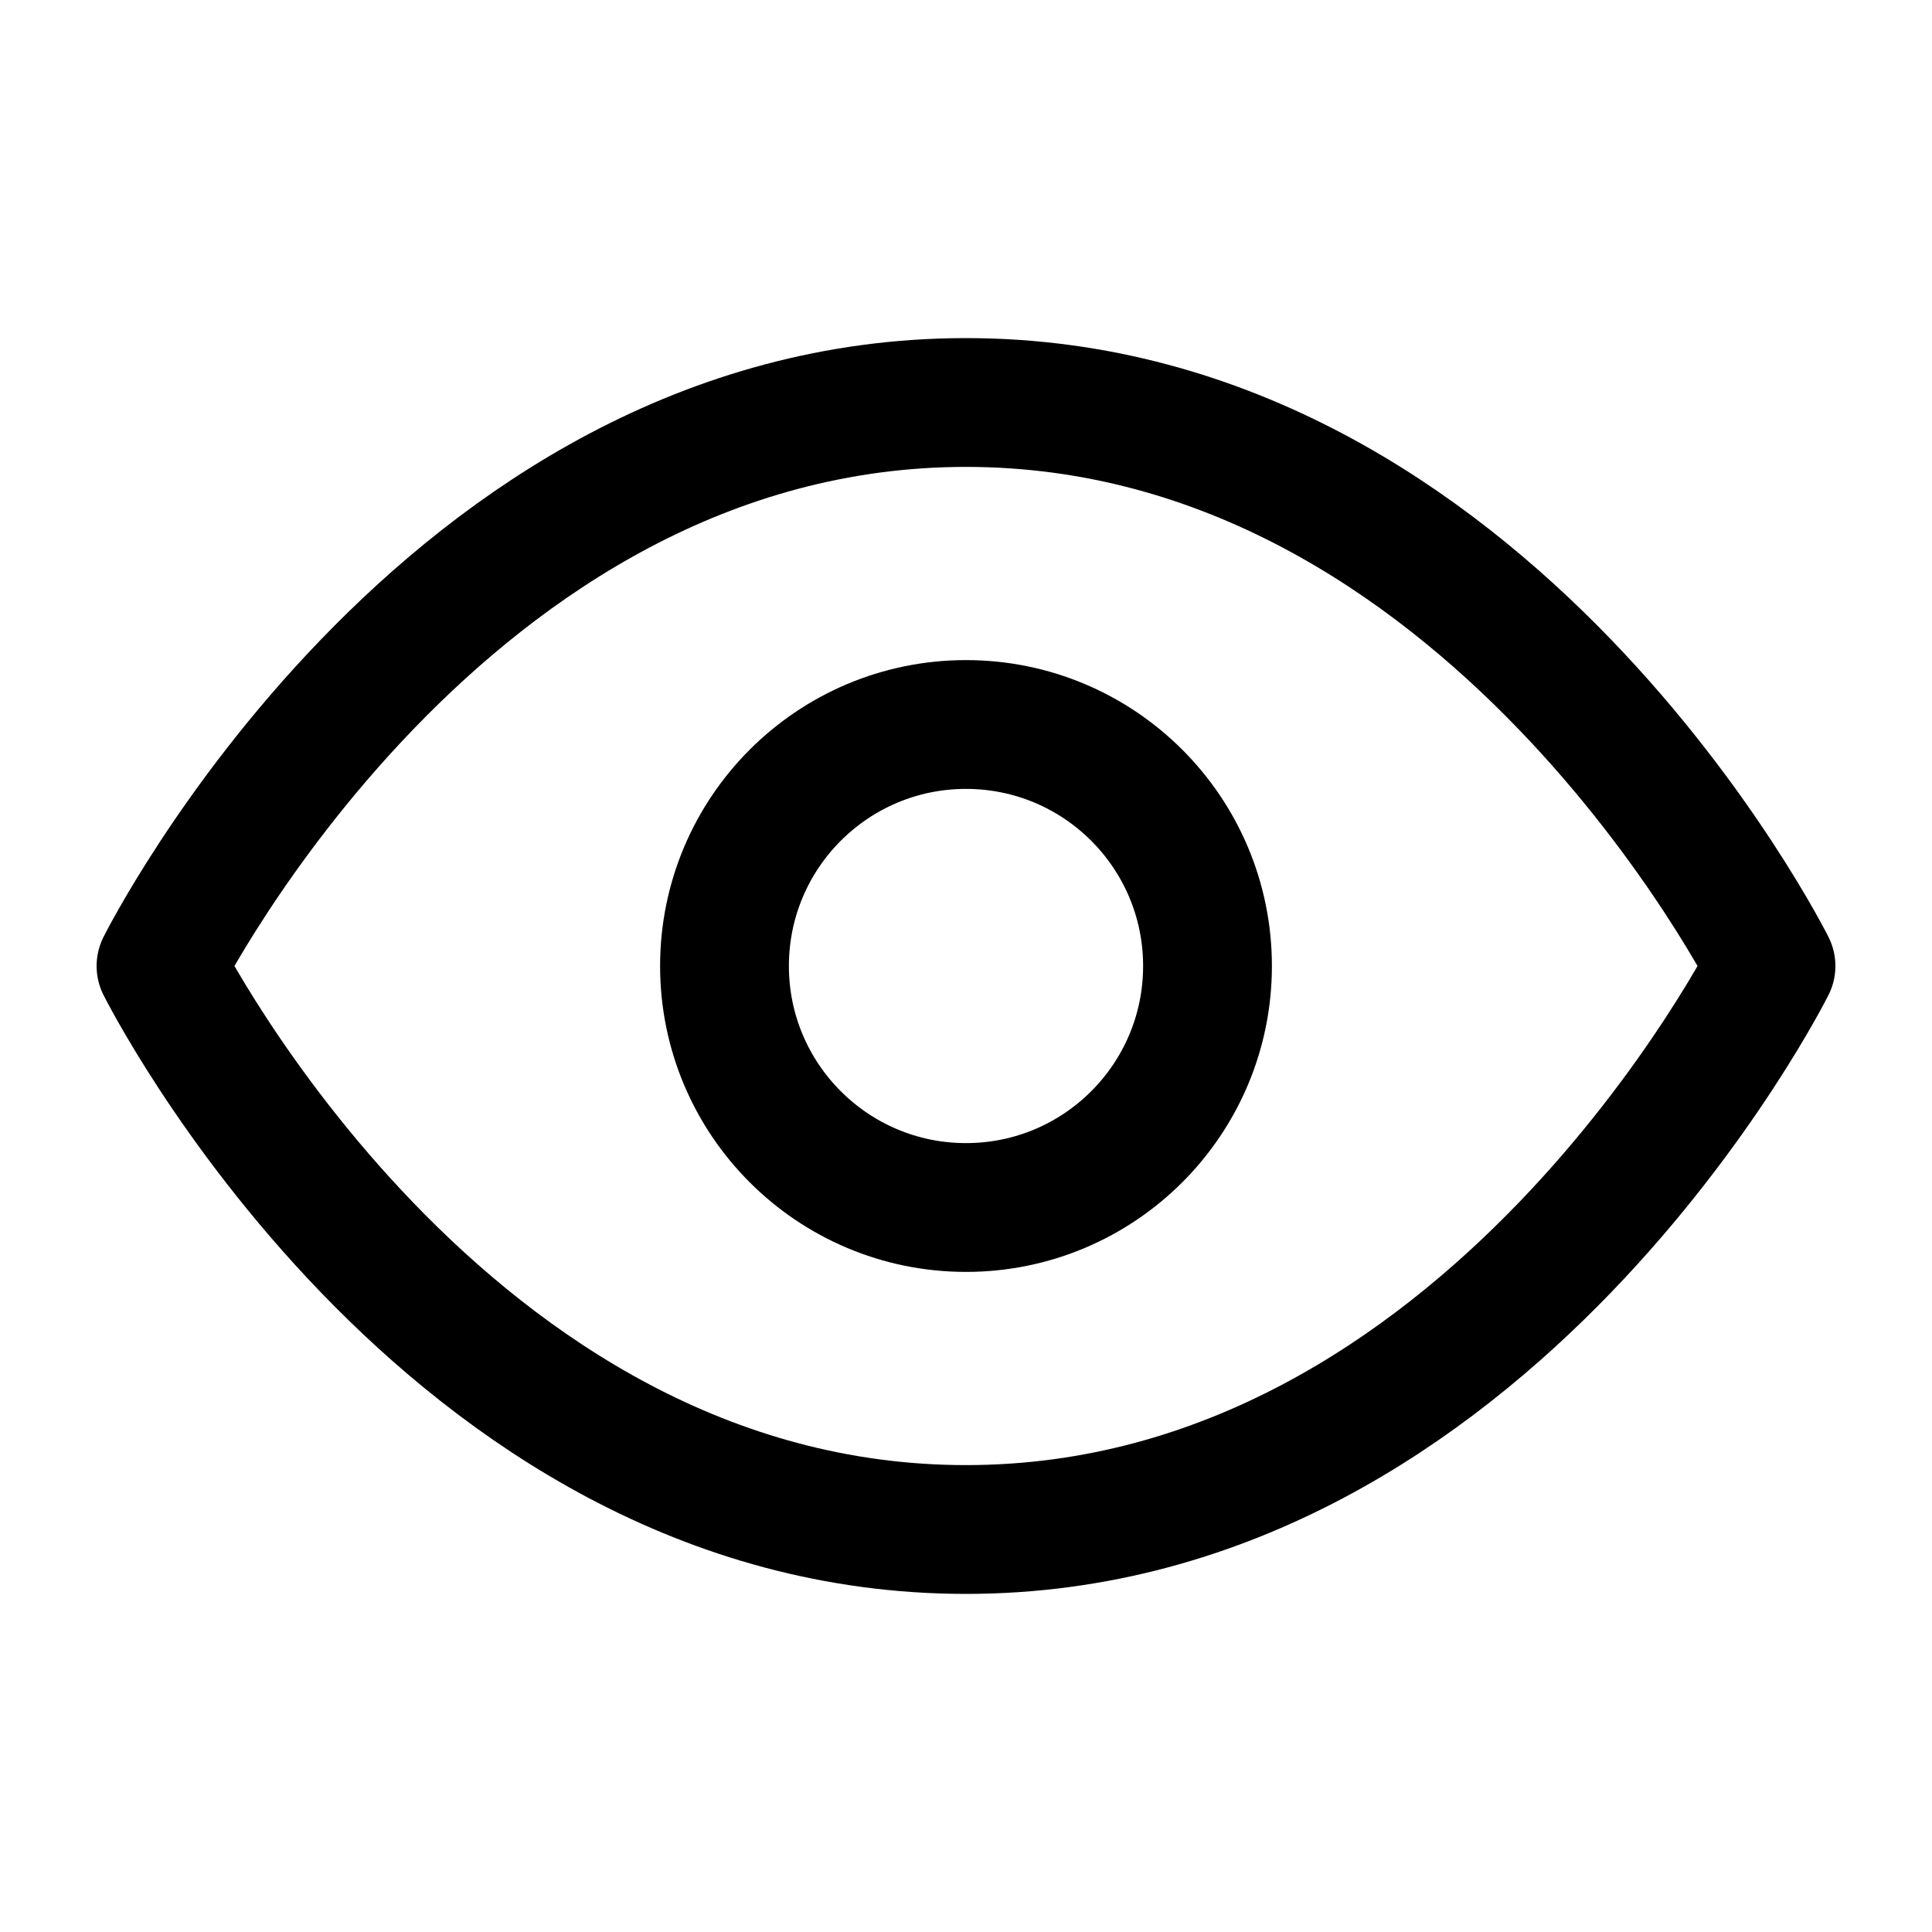
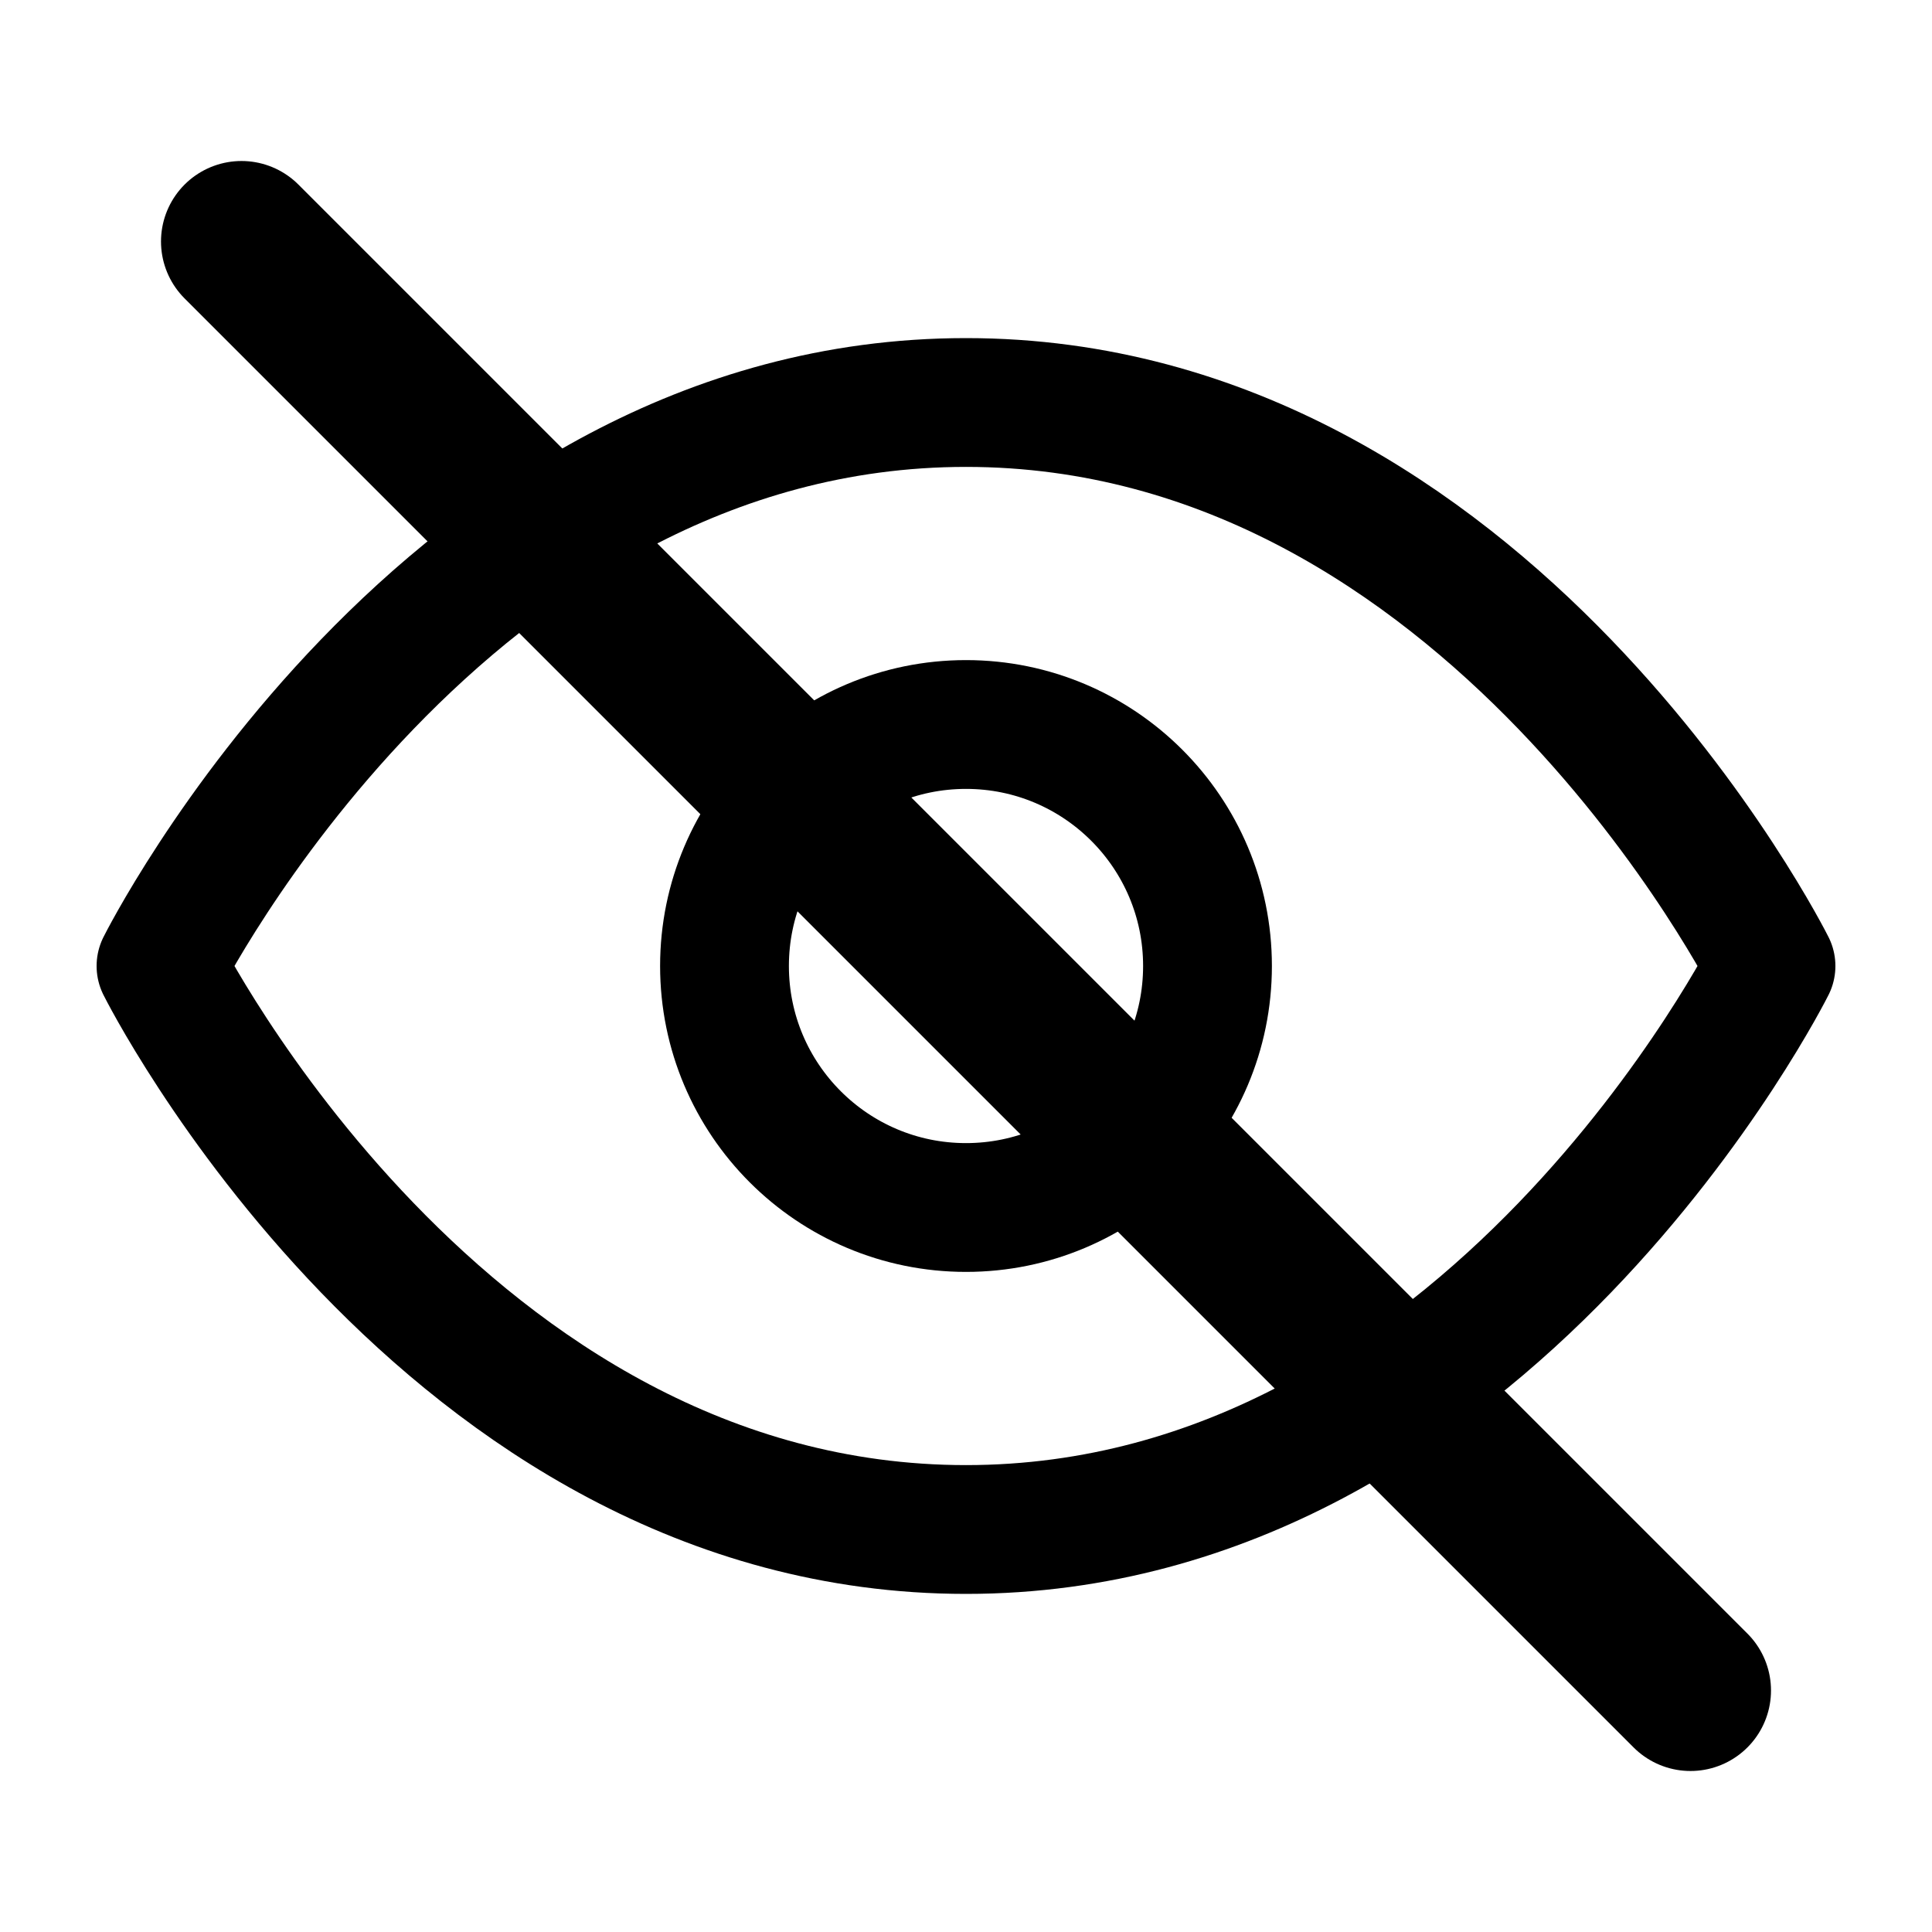
<svg xmlns="http://www.w3.org/2000/svg" viewBox="0 0 24 24" fill="none" stroke="#000000" stroke-width="1.6" stroke-linecap="round" stroke-linejoin="round">
  <path d="M2 12s3.5-7 10-7 10 7 10 7-3.5 7-10 7S2 12 2 12Z" />
  <circle cx="12" cy="12" r="3" />
+   <path d="m3 3 18 18" stroke-width="2" />
</svg>
